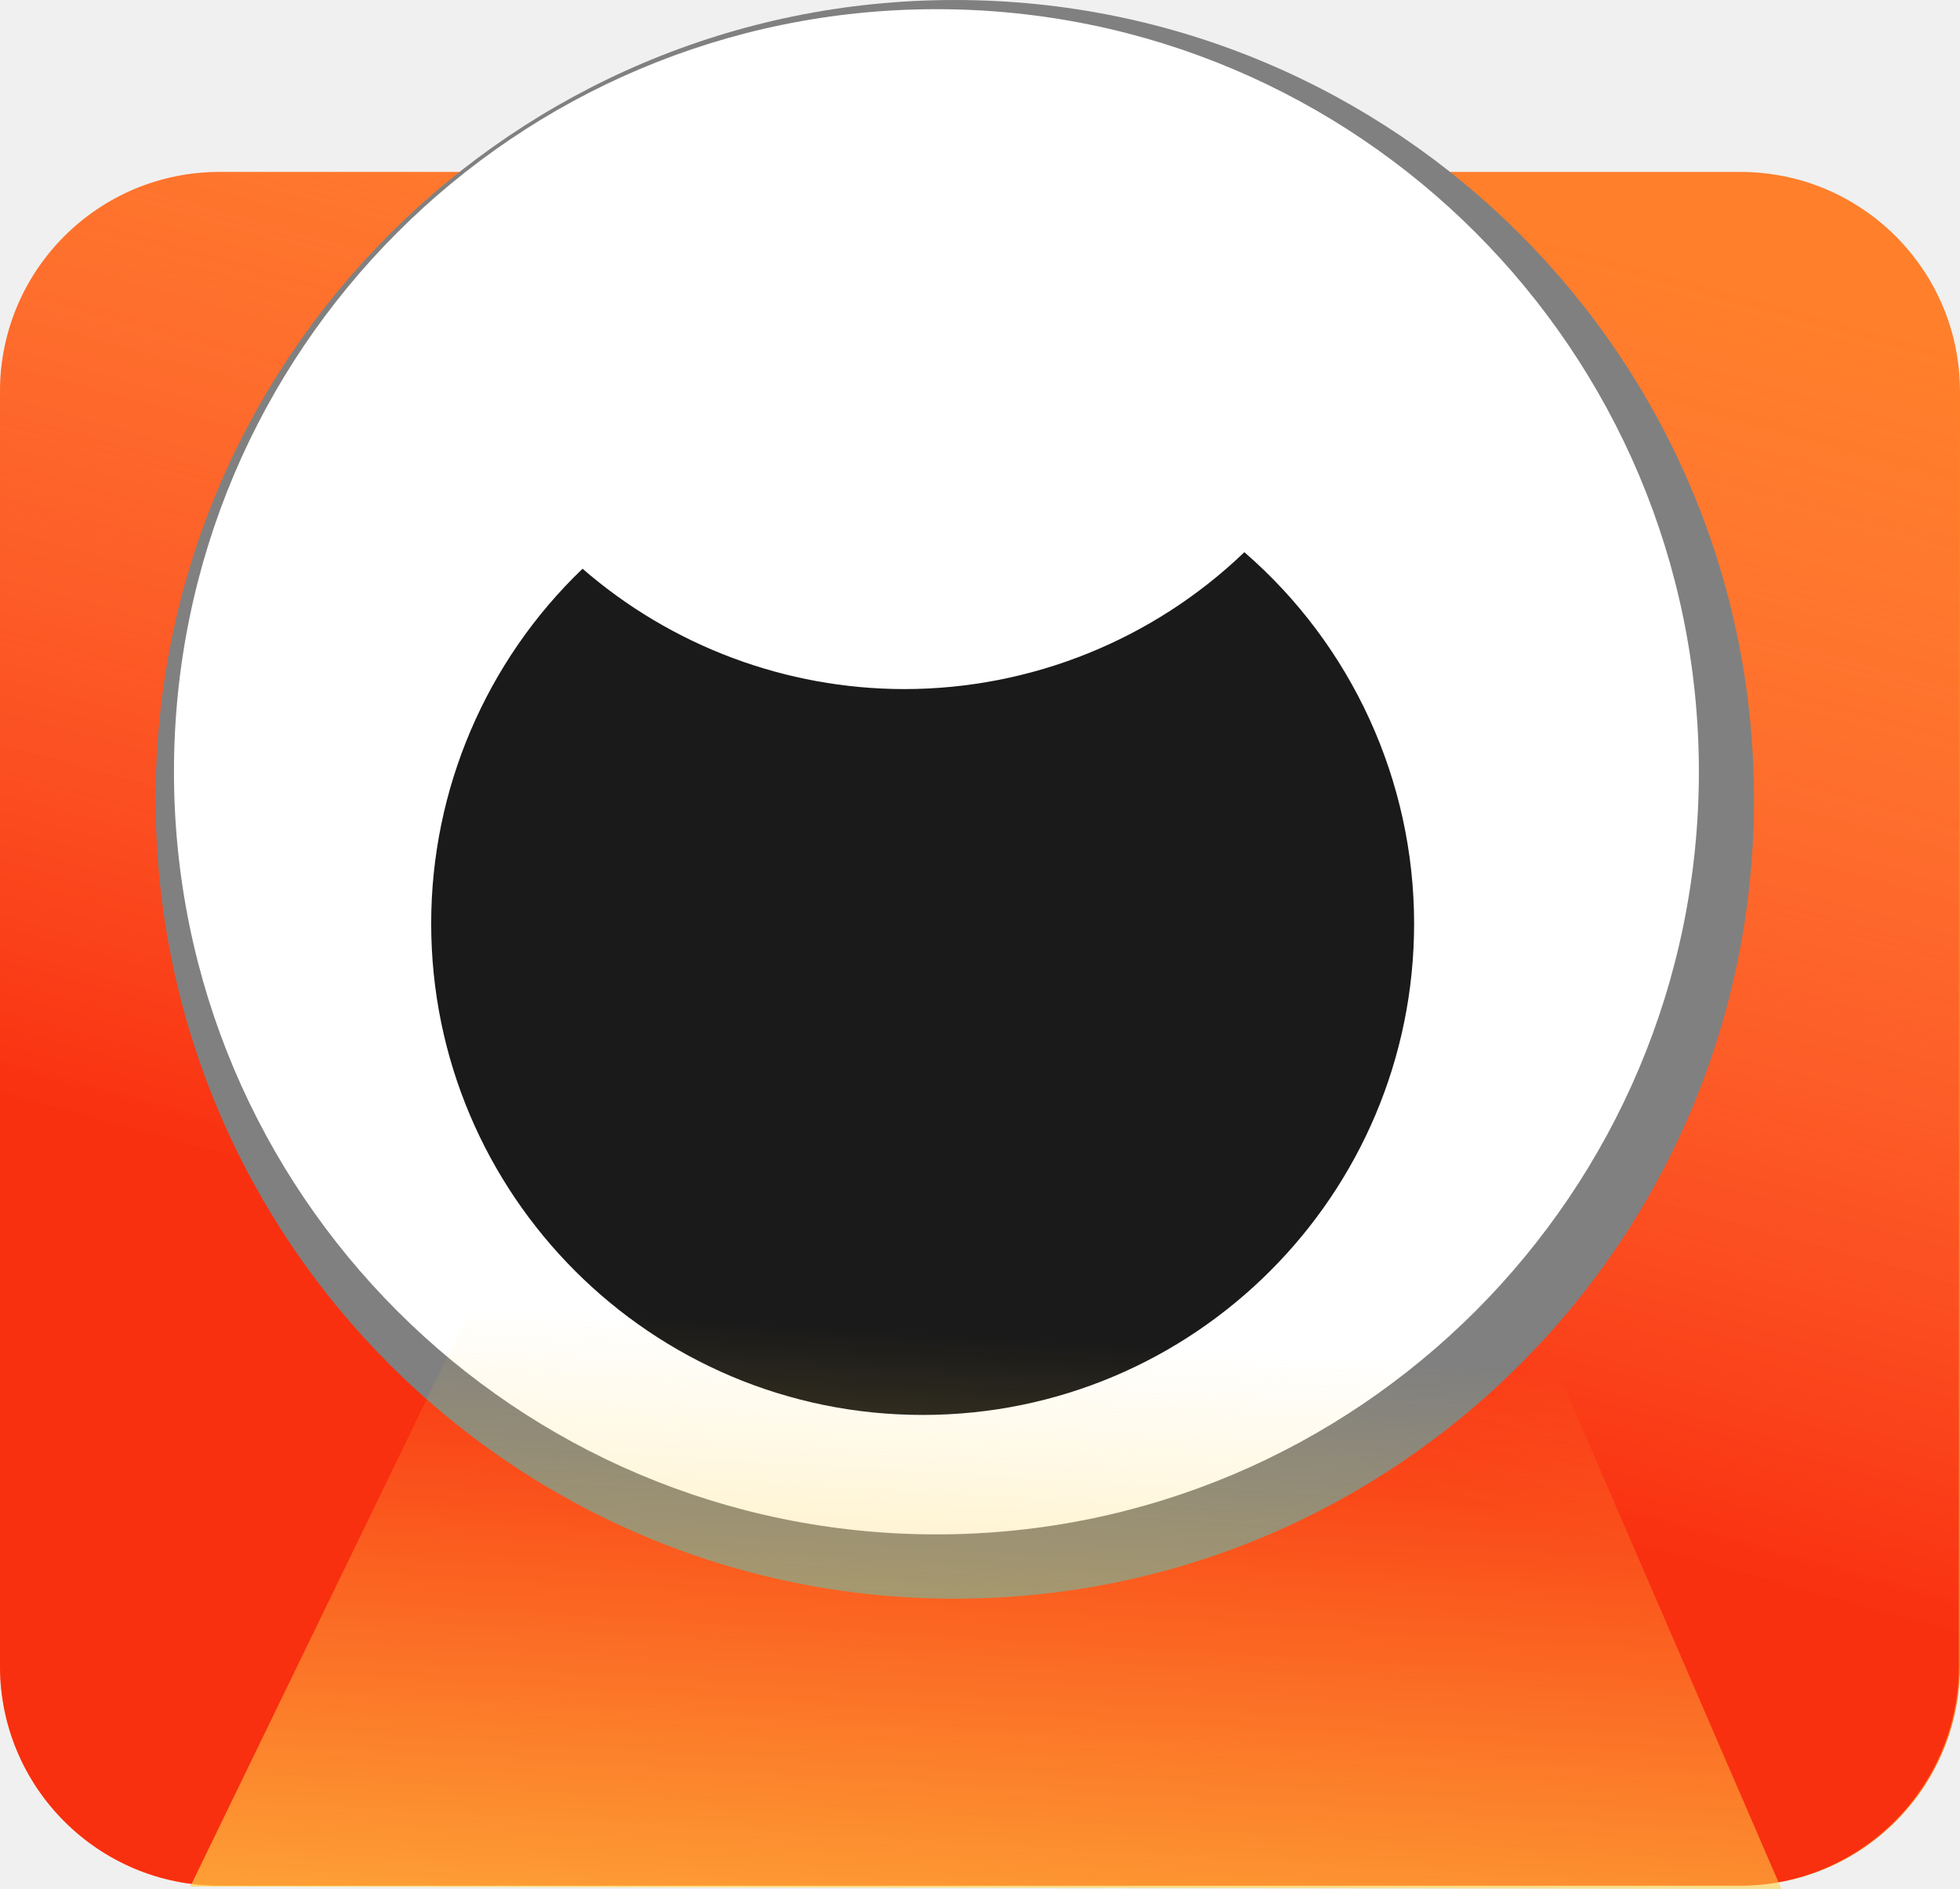
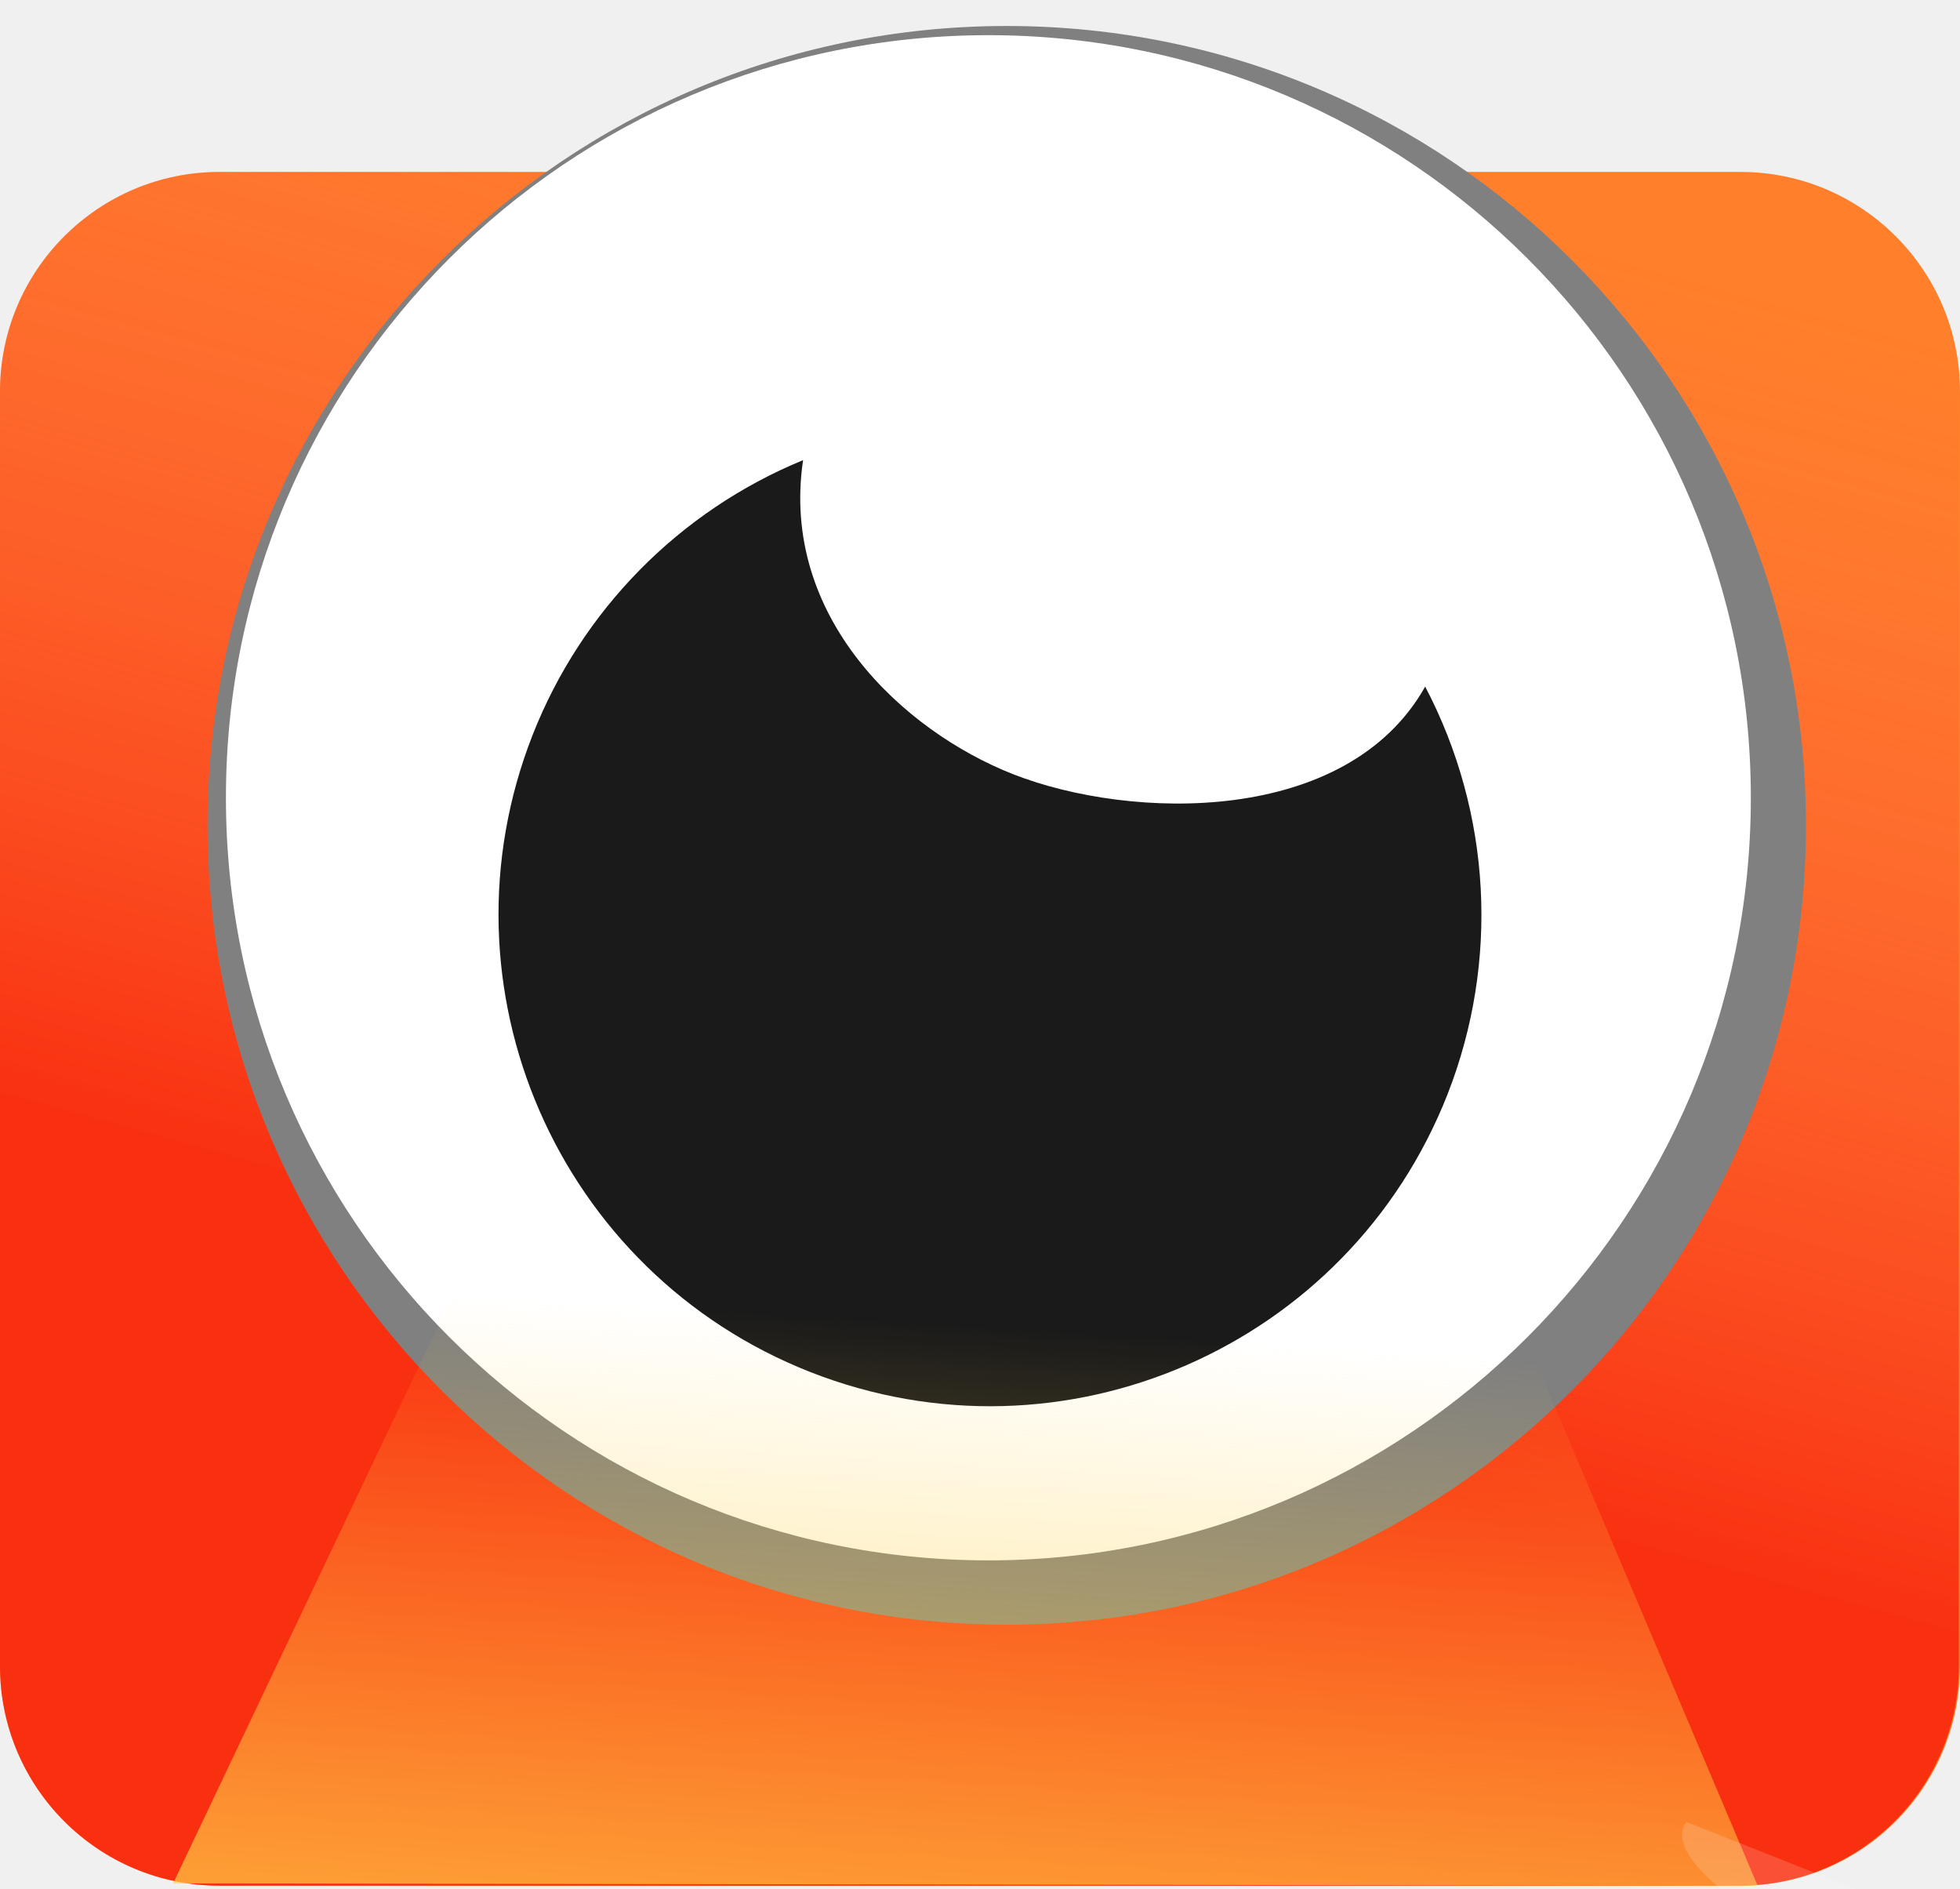
<svg xmlns="http://www.w3.org/2000/svg" xmlns:ns1="http://www.openswatchbook.org/uri/2009/osb" xmlns:xlink="http://www.w3.org/1999/xlink" width="161.292mm" height="155.417mm" viewBox="0 0 161.292 155.417" version="1.1" id="svg8">
  <defs id="defs2">
    <linearGradient id="linearGradient12170">
      <stop style="stop-color:#f50000;stop-opacity:0.623" offset="0" id="stop12166" />
      <stop style="stop-color:#ff5555;stop-opacity:0;" offset="1" id="stop12168" />
    </linearGradient>
    <linearGradient id="linearGradient12134">
      <stop style="stop-color:#ffd146;stop-opacity:1;" offset="0" id="stop12130" />
      <stop style="stop-color:#ffd146;stop-opacity:0;" offset="1" id="stop12132" />
    </linearGradient>
    <linearGradient id="linearGradient856" ns1:paint="gradient">
      <stop style="stop-color:#ffeeaa;stop-opacity:1;" offset="0" id="stop852" />
      <stop style="stop-color:#ffeeaa;stop-opacity:0;" offset="1" id="stop854" />
    </linearGradient>
-     <linearGradient xlink:href="#linearGradient12134" id="linearGradient12136" x1="105.197" y1="286.664" x2="109.977" y2="207.553" gradientUnits="userSpaceOnUse" gradientTransform="matrix(0.9175849,0,0,0.8949254,-7.361733,-73.42657)" />
+     <linearGradient xlink:href="#linearGradient12134" id="linearGradient12136" x1="105.197" y1="286.664" x2="109.977" y2="207.553" gradientUnits="userSpaceOnUse" gradientTransform="matrix(0.9138388,0,0,0.9099361,-8.674225,-77.54979)" />
    <linearGradient xlink:href="#linearGradient12170" id="linearGradient12172" x1="136.842" y1="201.317" x2="175.329" y2="80.512" gradientUnits="userSpaceOnUse" gradientTransform="matrix(0.9406115,0,0,0.8146911,-12.93554,-40.17466)" />
  </defs>
  <g id="layer4" transform="translate(-2.138155,-1.685844)">
    <rect style="display:inline;fill:#ff7f2a;fill-opacity:1;stroke-width:0.229" id="rect12138" width="161.292" height="141.003" x="2.138" y="15.832" ry="18.067" />
    <rect ry="18.067" y="15.832" x="2.138" height="141.003" width="161.197" id="rect12164" style="display:inline;fill:url(#linearGradient12172);fill-opacity:1;stroke-width:0.229" />
  </g>
  <g id="layer3" style="display:inline" transform="translate(-2.138155,-1.685844)" />
  <g id="layer1" transform="translate(-2.138155,-1.685844)">
-     <circle id="path10" cx="80.71" cy="67.454" r="65.768" style="fill:#808080;stroke-width:0.265" />
-     <circle style="fill:#ffffff;stroke-width:0.252" r="62.744" cy="65.186" cx="79.198" id="circle12" />
-     <path style="fill:#1a1a1a;stroke-width:0.163" d="M 104.539,47.118 A 40.443,40.443 0 0 1 76.552,58.382 40.443,40.443 0 0 1 50.077,48.479 40.443,40.443 0 0 0 37.621,77.659 40.443,40.443 0 0 0 78.064,118.103 40.443,40.443 0 0 0 118.508,77.659 40.443,40.443 0 0 0 104.539,47.118 Z" id="circle14" />
-     <path style="fill:url(#linearGradient12136);fill-opacity:1;stroke-width:0.239" d="M 48.638,93.365 17.8,156.904 148.731,157.102 121.594,94.328 c -6.288,7.144 -30.108,6.488 -34.273,2.581 -5.312,-0.015 -33.856,-1.381 -38.683,-3.544 z" id="rect20" />
+     <circle id="path10" cx="84.986" cy="69.592" r="65.768" style="fill:#808080;stroke-width:0.265" />
+     <circle style="fill:#ffffff;stroke-width:0.252" r="62.744" cy="67.324" cx="83.474" id="circle12" />
+     <path style="fill:#1a1a1a;stroke-width:0.163" d="M 119.419,58.177 C 112.98,69.634 95.222,69.193 85.509,65.385 76.457,61.822 66.319,52.442 68.225,39.544 58.036,43.735 49.998,51.901 45.968,62.155 c -8.161,20.792 2.078,44.263 22.87,52.425 20.792,8.161 44.263,-2.078 52.425,-22.87 4.275,-10.917 3.602,-23.151 -1.844,-33.533 z" id="circle14" />
+     <path style="fill:url(#linearGradient12136);fill-opacity:1;stroke-width:0.24" d="M 47.097,92.039 16.385,156.644 146.781,156.846 119.755,93.018 c -6.262,7.264 -29.985,6.597 -34.133,2.624 -5.29,-0.015 -33.718,-1.405 -38.525,-3.604 z" id="rect20" />
+     <path style="fill:#ffffff;fill-opacity:0.162;stroke-width:0.157" id="path4503" d="m 237.094,92.239 a 20.408,5.811 0 0 1 -9.048,5.525 20.408,5.811 0 0 1 -21.399,0.184 20.408,5.811 0 0 1 -10.199,-5.36 l 20.376,0.323 z" transform="matrix(0.9353236,0.3537933,-0.4624864,0.8866264,0,0)" />
  </g>
</svg>
